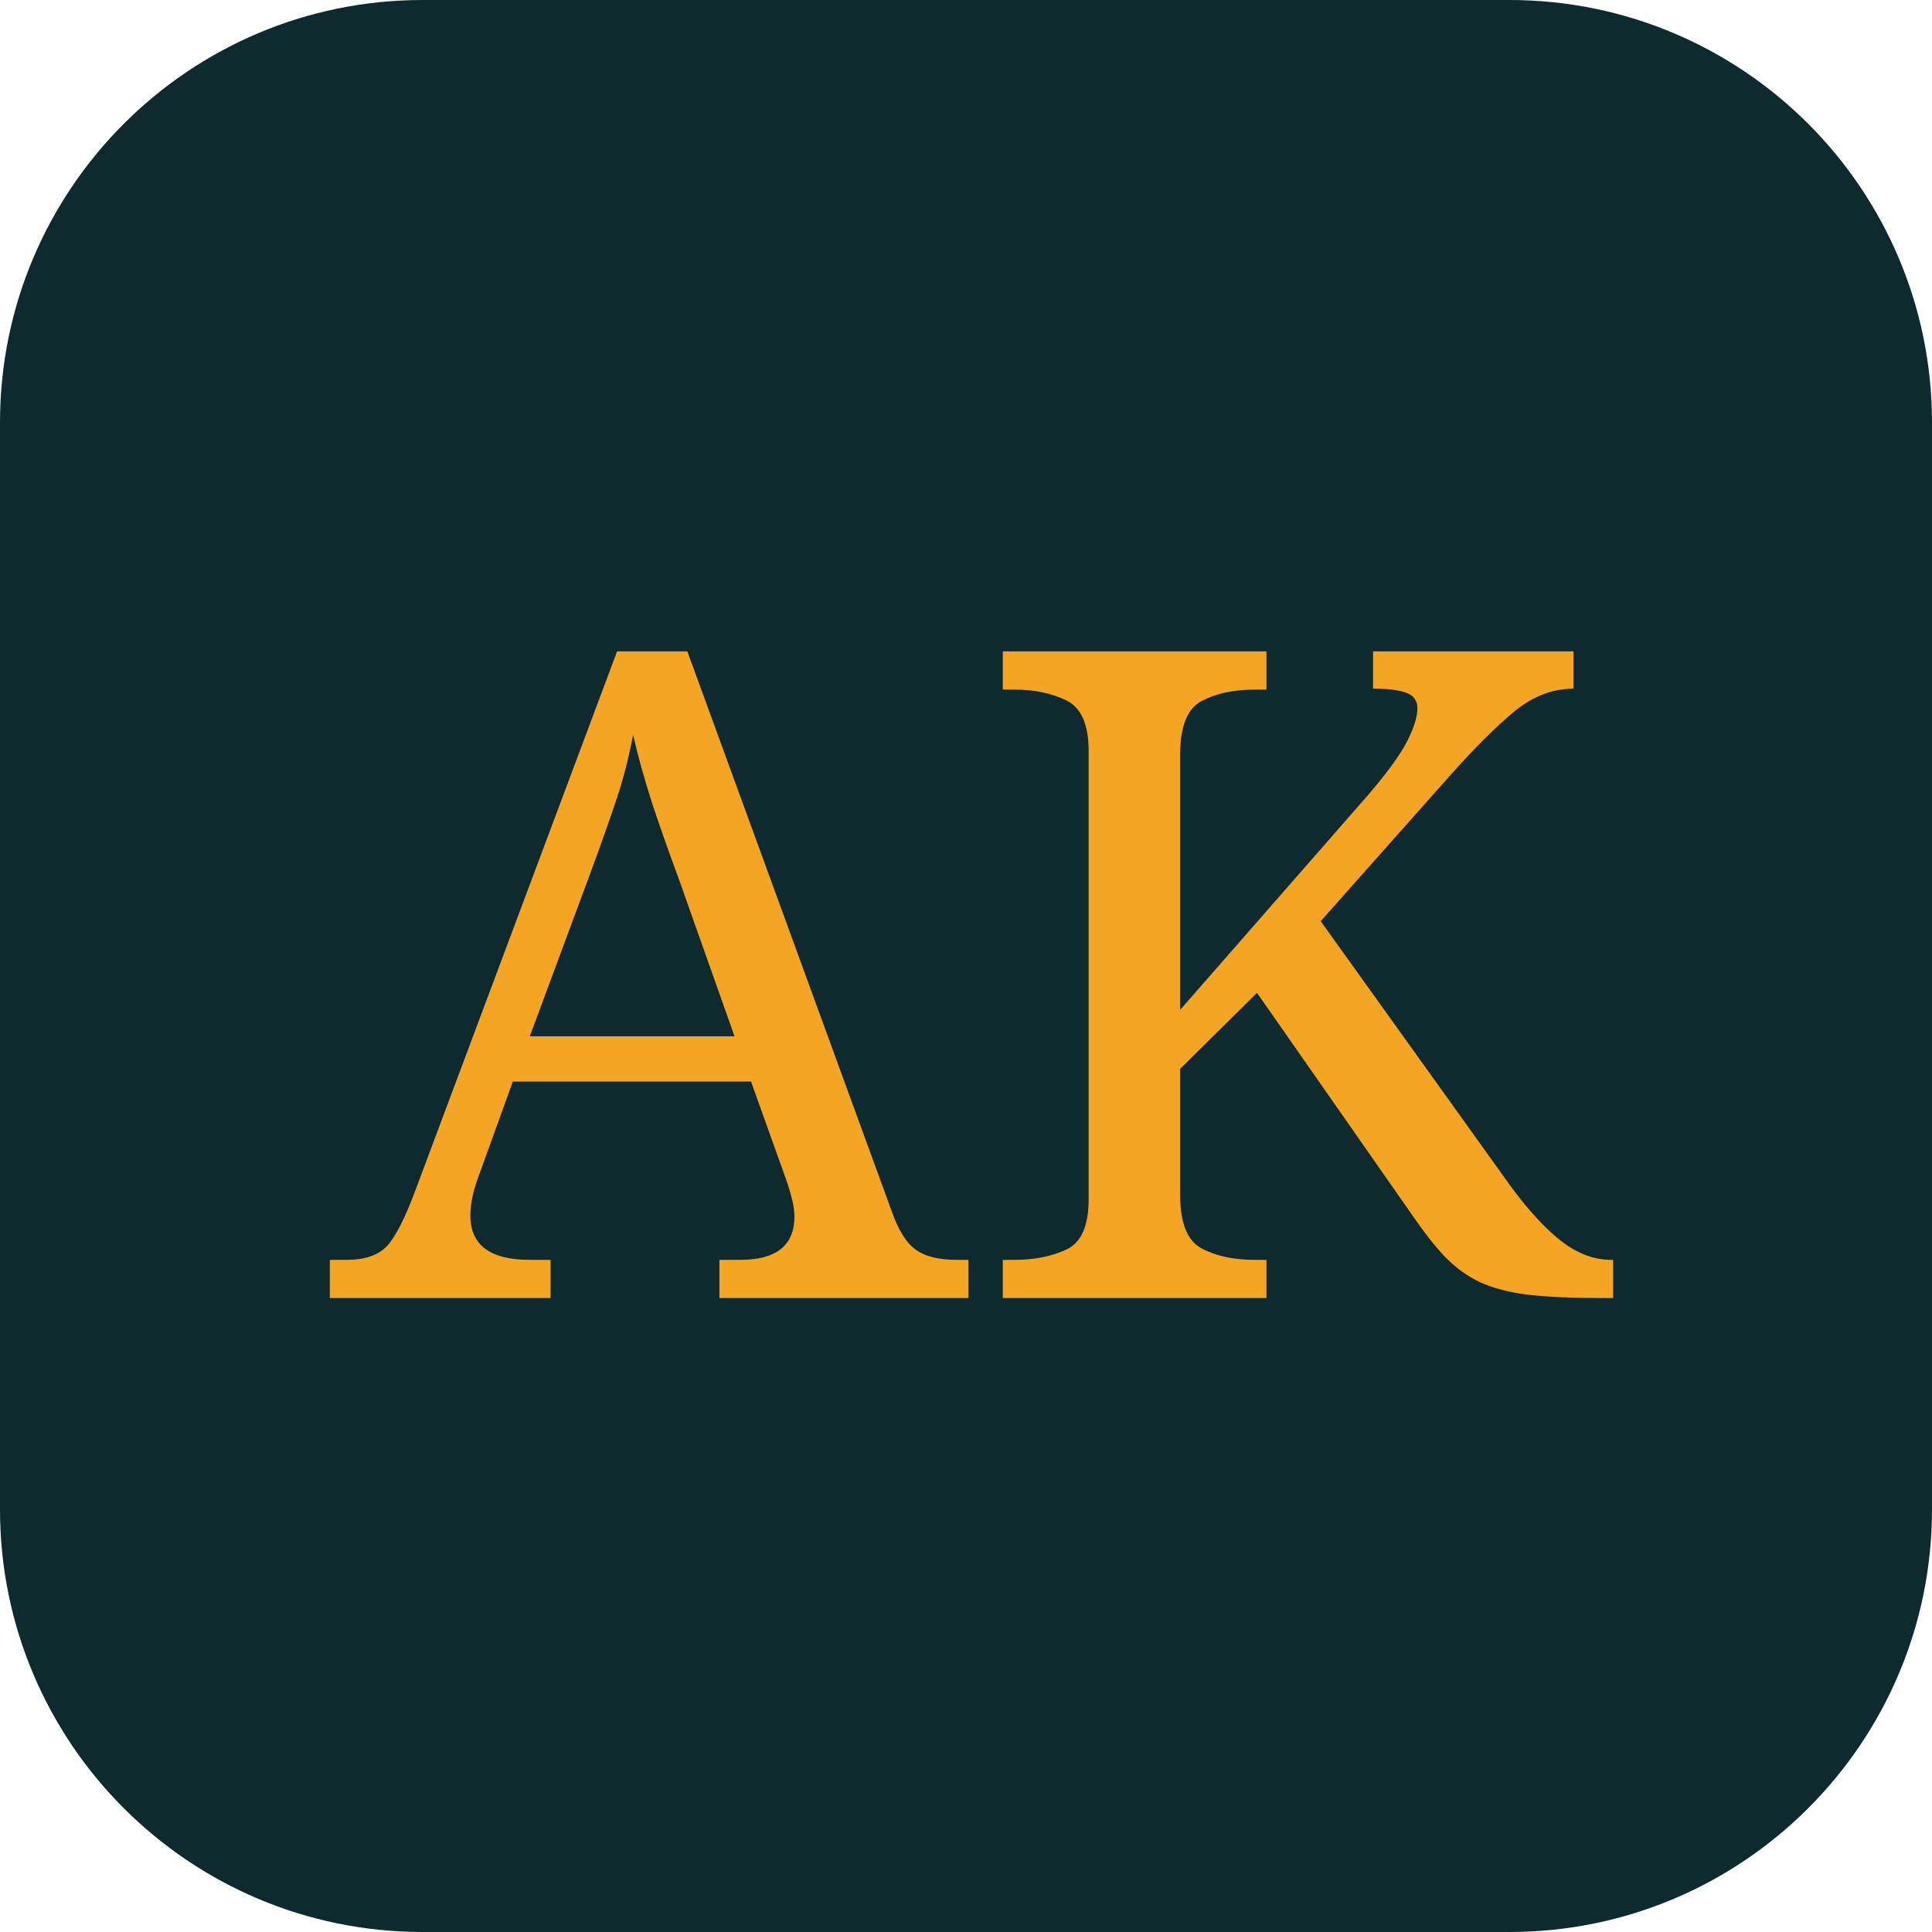
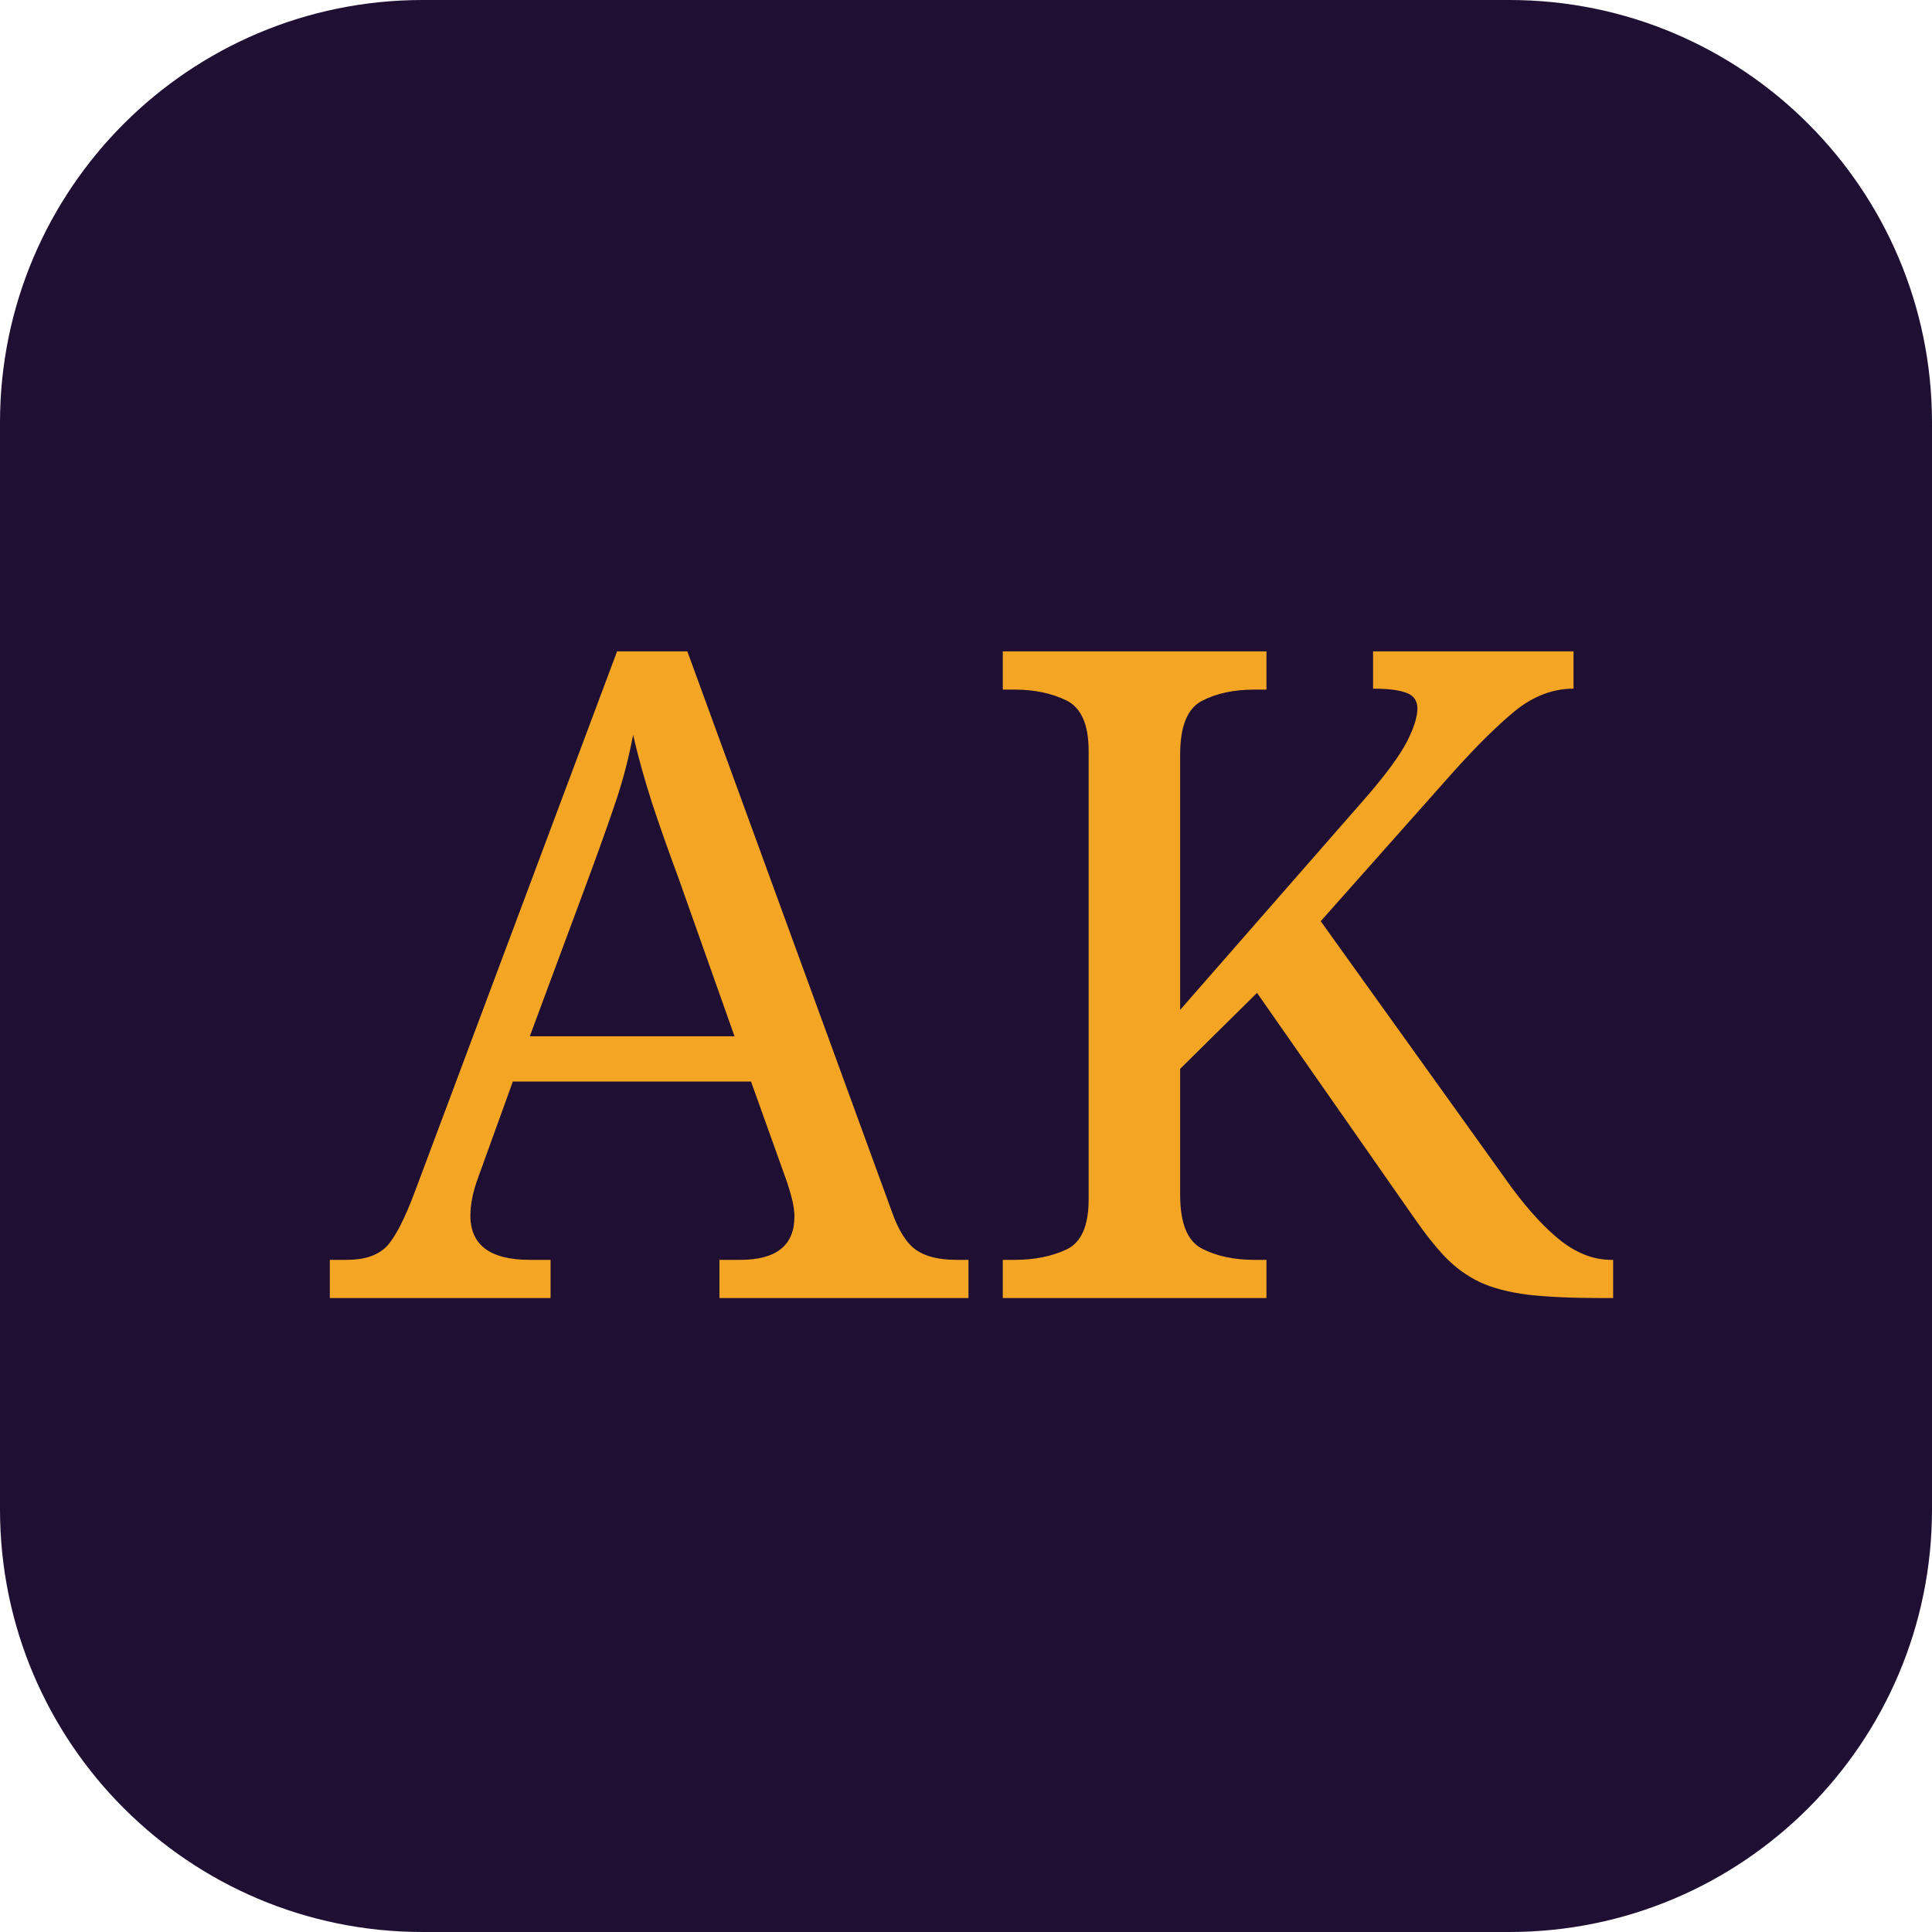
<svg xmlns="http://www.w3.org/2000/svg" viewBox="0 0 64 64">
-   <rect width="64" height="64" rx="14" fill="#0E2A2F" />
+   <rect width="64" height="64" rx="14" fill="#1E0F33" />
  <text x="32" y="43" font-family="Georgia, serif" font-size="30" text-anchor="middle" fill="#F5A524">AK</text>
</svg>
